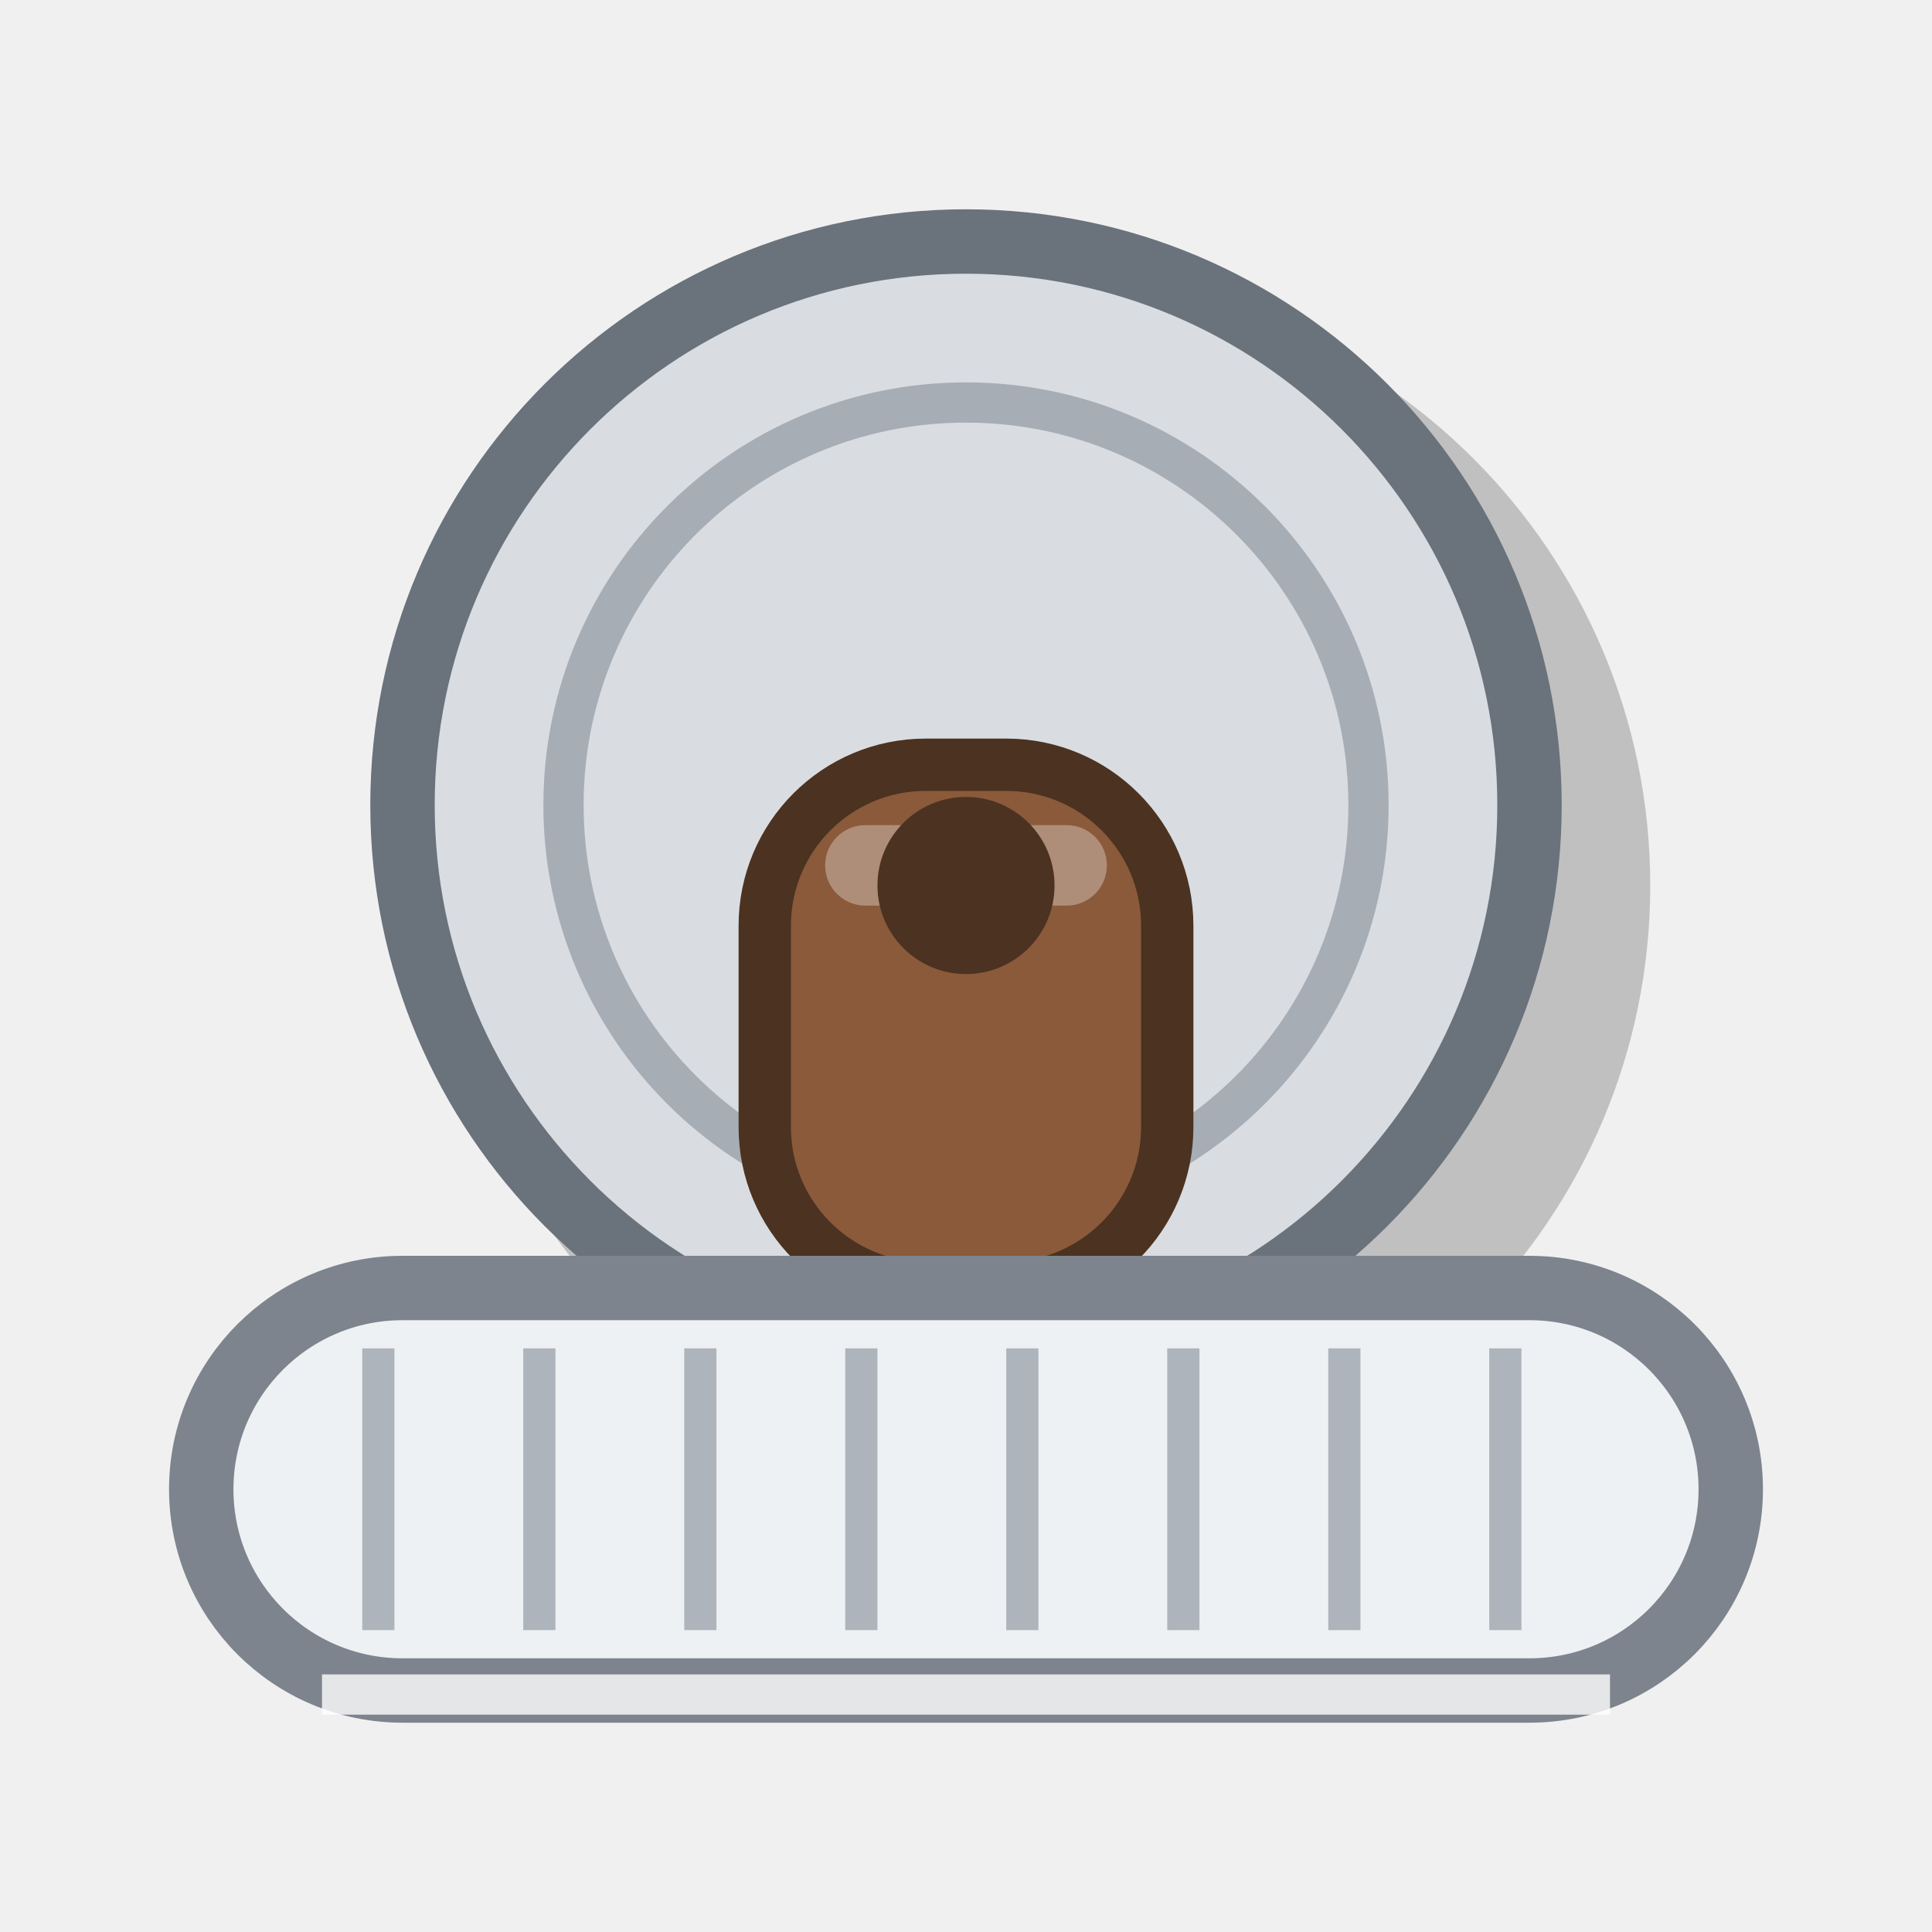
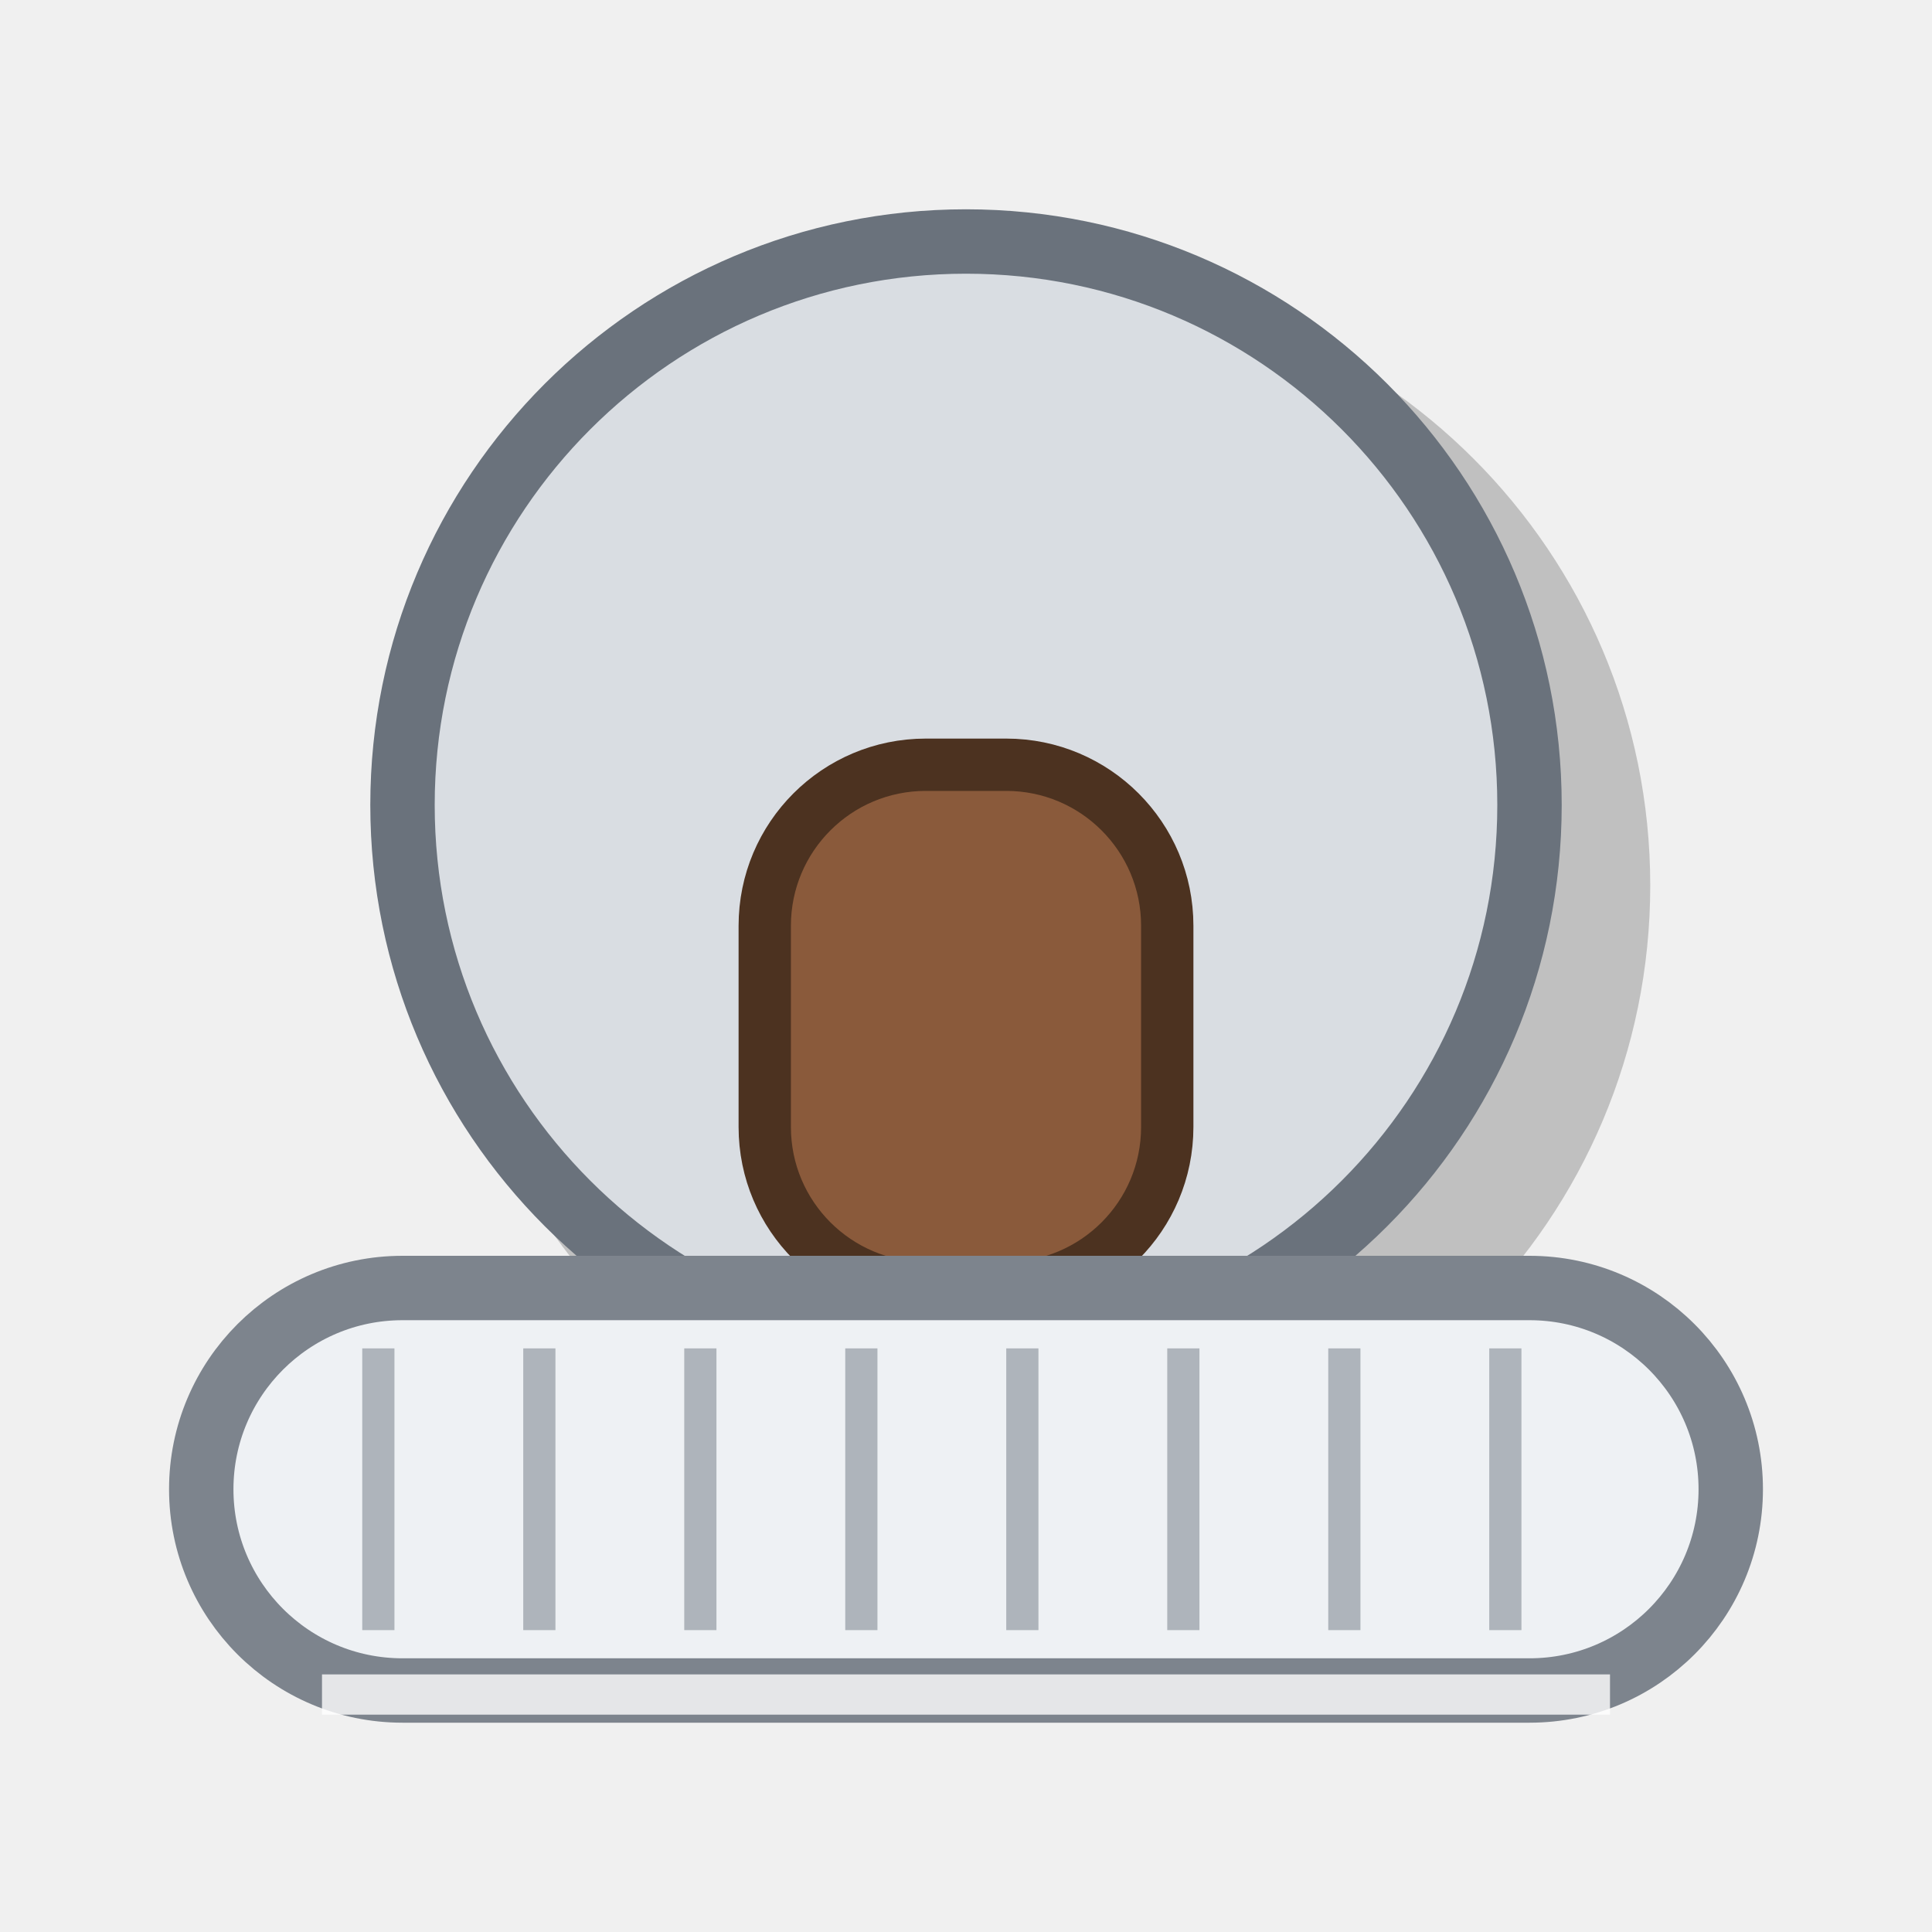
<svg xmlns="http://www.w3.org/2000/svg" width="96" height="96" viewBox="0 0 48 48">
  <circle cx="26" cy="22" r="15" fill="#000" opacity="0.2" />
  <circle cx="24" cy="20" r="14" fill="#d9dde2" stroke="#6a727c" stroke-width="1.6" />
-   <circle cx="24" cy="20" r="10" fill="none" stroke="#9aa1aa" stroke-width="1" opacity="0.8" />
  <rect x="19" y="19" width="10" height="13" rx="4" fill="#8a5a3b" stroke="#4c3220" stroke-width="1.3" />
-   <rect x="20.5" y="20.5" width="7" height="2" rx="1" fill="#bfa493" opacity="0.7" />
-   <circle cx="24" cy="22" r="2.2" fill="#4c3220" />
  <rect x="5" y="32" width="38" height="10" rx="5" fill="#eef1f4" stroke="#7d848d" stroke-width="1.6" />
  <rect x="9" y="33.5" width="0.8" height="7" rx="0" fill="#aeb4bb" />
  <rect x="13" y="33.5" width="0.8" height="7" rx="0" fill="#aeb4bb" />
  <rect x="17" y="33.5" width="0.8" height="7" rx="0" fill="#aeb4bb" />
  <rect x="21" y="33.5" width="0.8" height="7" rx="0" fill="#aeb4bb" />
  <rect x="25" y="33.5" width="0.8" height="7" rx="0" fill="#aeb4bb" />
  <rect x="29" y="33.5" width="0.8" height="7" rx="0" fill="#aeb4bb" />
  <rect x="33" y="33.5" width="0.8" height="7" rx="0" fill="#aeb4bb" />
  <rect x="37" y="33.5" width="0.8" height="7" rx="0" fill="#aeb4bb" />
  <rect x="8" y="41.6" width="32" height="1" rx="0" fill="#ffffff" opacity="0.8" />
</svg>
